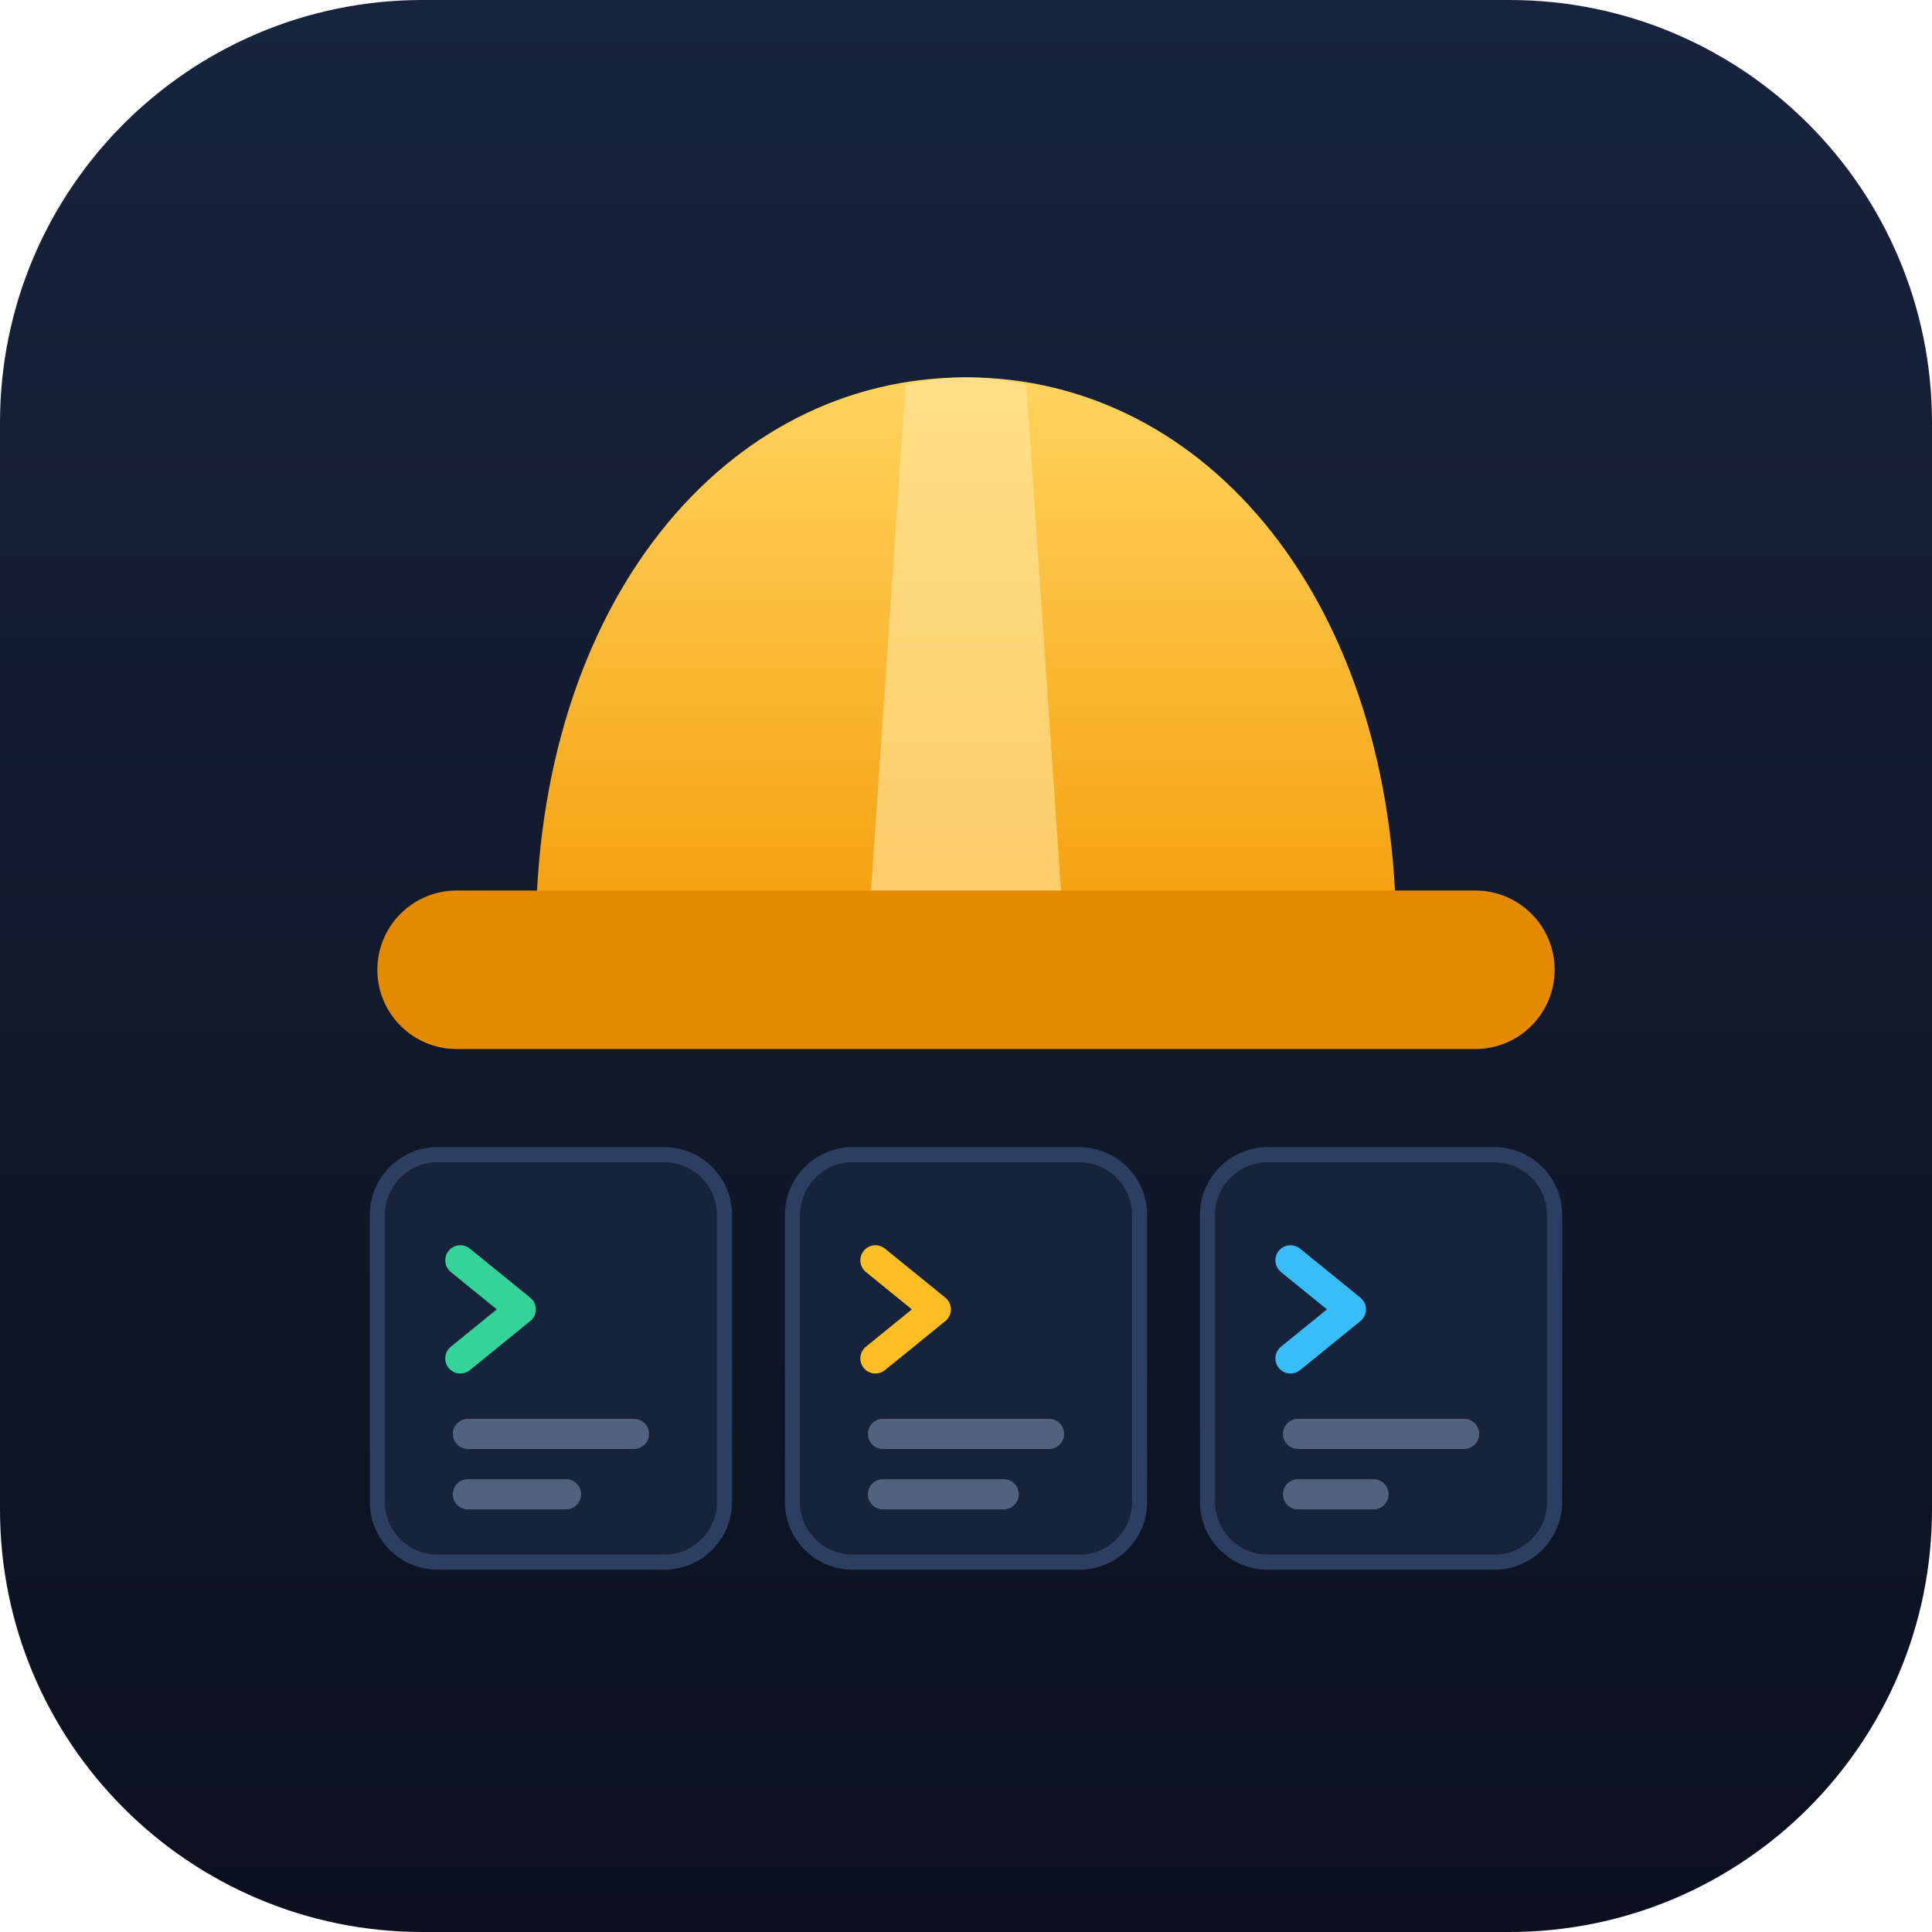
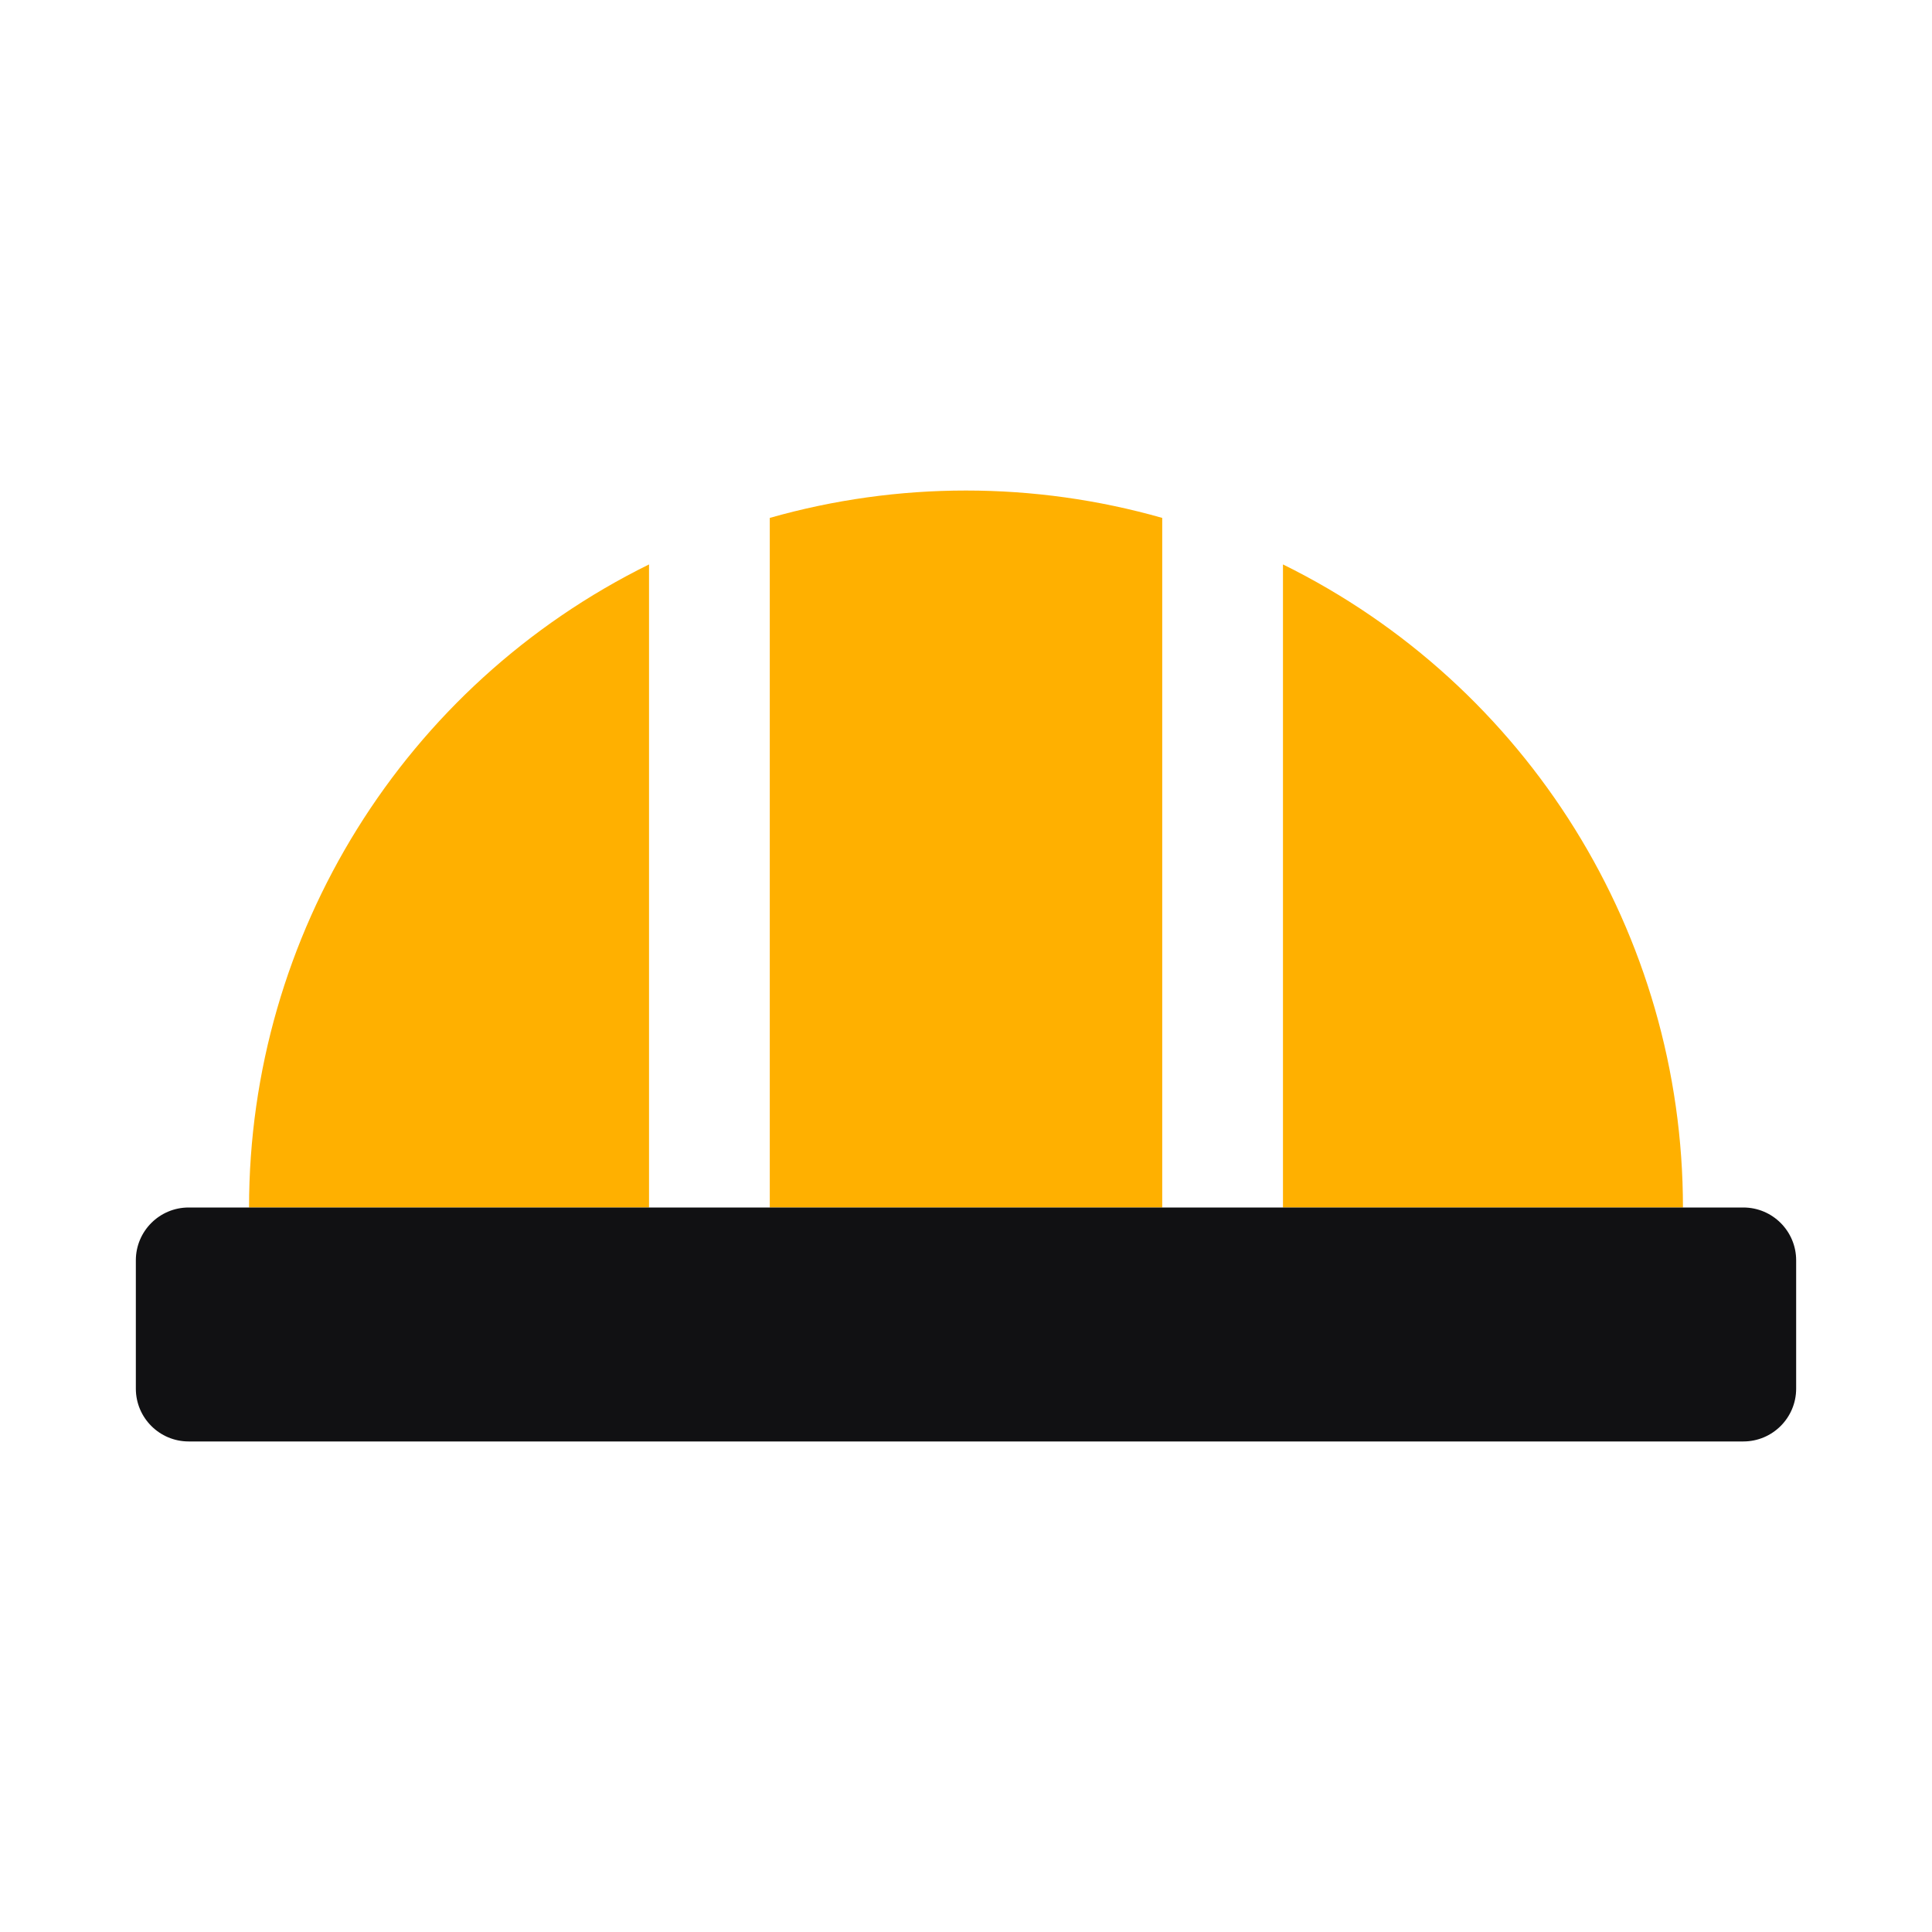
<svg xmlns="http://www.w3.org/2000/svg" viewBox="0 0 512 512" role="img" aria-label="foreman">
-   <defs>
-     <linearGradient id="bg" x1="0" y1="0" x2="0" y2="1">
-       <stop offset="0" stop-color="#18233D" />
-       <stop offset="1" stop-color="#0A101D" />
-     </linearGradient>
-     <linearGradient id="hat" x1="0" y1="0" x2="0" y2="1">
-       <stop offset="0" stop-color="#FFD45E" />
-       <stop offset="1" stop-color="#F59E0B" />
-     </linearGradient>
-   </defs>
-   <rect width="512" height="512" rx="112" fill="url(#bg)" />
-   <path d="M142 248 C142 160 192 100 256 100 C320 100 370 160 370 248 Z" fill="url(#hat)" />
-   <path d="M240 102 Q256 98 272 102 L282 248 L230 248 Z" fill="#FFE7A3" opacity="0.6" />
-   <rect x="100" y="236" width="312" height="42" rx="21" fill="#E38A00" />
-   <g stroke-width="4">
-     <rect x="100" y="306" width="92" height="108" rx="16" fill="#17233A" stroke="#2D3F60" />
-     <rect x="210" y="306" width="92" height="108" rx="16" fill="#17233A" stroke="#2D3F60" />
-     <rect x="320" y="306" width="92" height="108" rx="16" fill="#17233A" stroke="#2D3F60" />
-   </g>
-   <g fill="none" stroke-width="8" stroke-linecap="round" stroke-linejoin="round">
-     <path d="M122 334 l16 13 l-16 13" stroke="#34D399" />
-     <path d="M232 334 l16 13 l-16 13" stroke="#FBBF24" />
-     <path d="M342 334 l16 13 l-16 13" stroke="#38BDF8" />
-   </g>
-   <g fill="#51627F">
-     <rect x="120" y="376" width="52" height="8" rx="4" />
-     <rect x="120" y="392" width="34" height="8" rx="4" />
-     <rect x="230" y="376" width="52" height="8" rx="4" />
-     <rect x="230" y="392" width="40" height="8" rx="4" />
-     <rect x="340" y="376" width="52" height="8" rx="4" />
-     <rect x="340" y="392" width="28" height="8" rx="4" />
-   </g>
+   <style>.brim { fill: #111113 } @media (prefers-color-scheme: dark) { .brim { fill: #F4F1EA } }</style>
+   <path fill="#FFB000" d="M66 320 L66 320.00 A190 190 0 0 1 172 149.58 L172 320 Z M204 320 L204 137.25 A190 190 0 0 1 308 137.25 L308 320 Z M340 320 L340 149.58 A190 190 0 0 1 446 320.00 L446 320 Z" />
+   <rect class="brim" x="36" y="320" width="440" height="62" rx="14" />
</svg>
